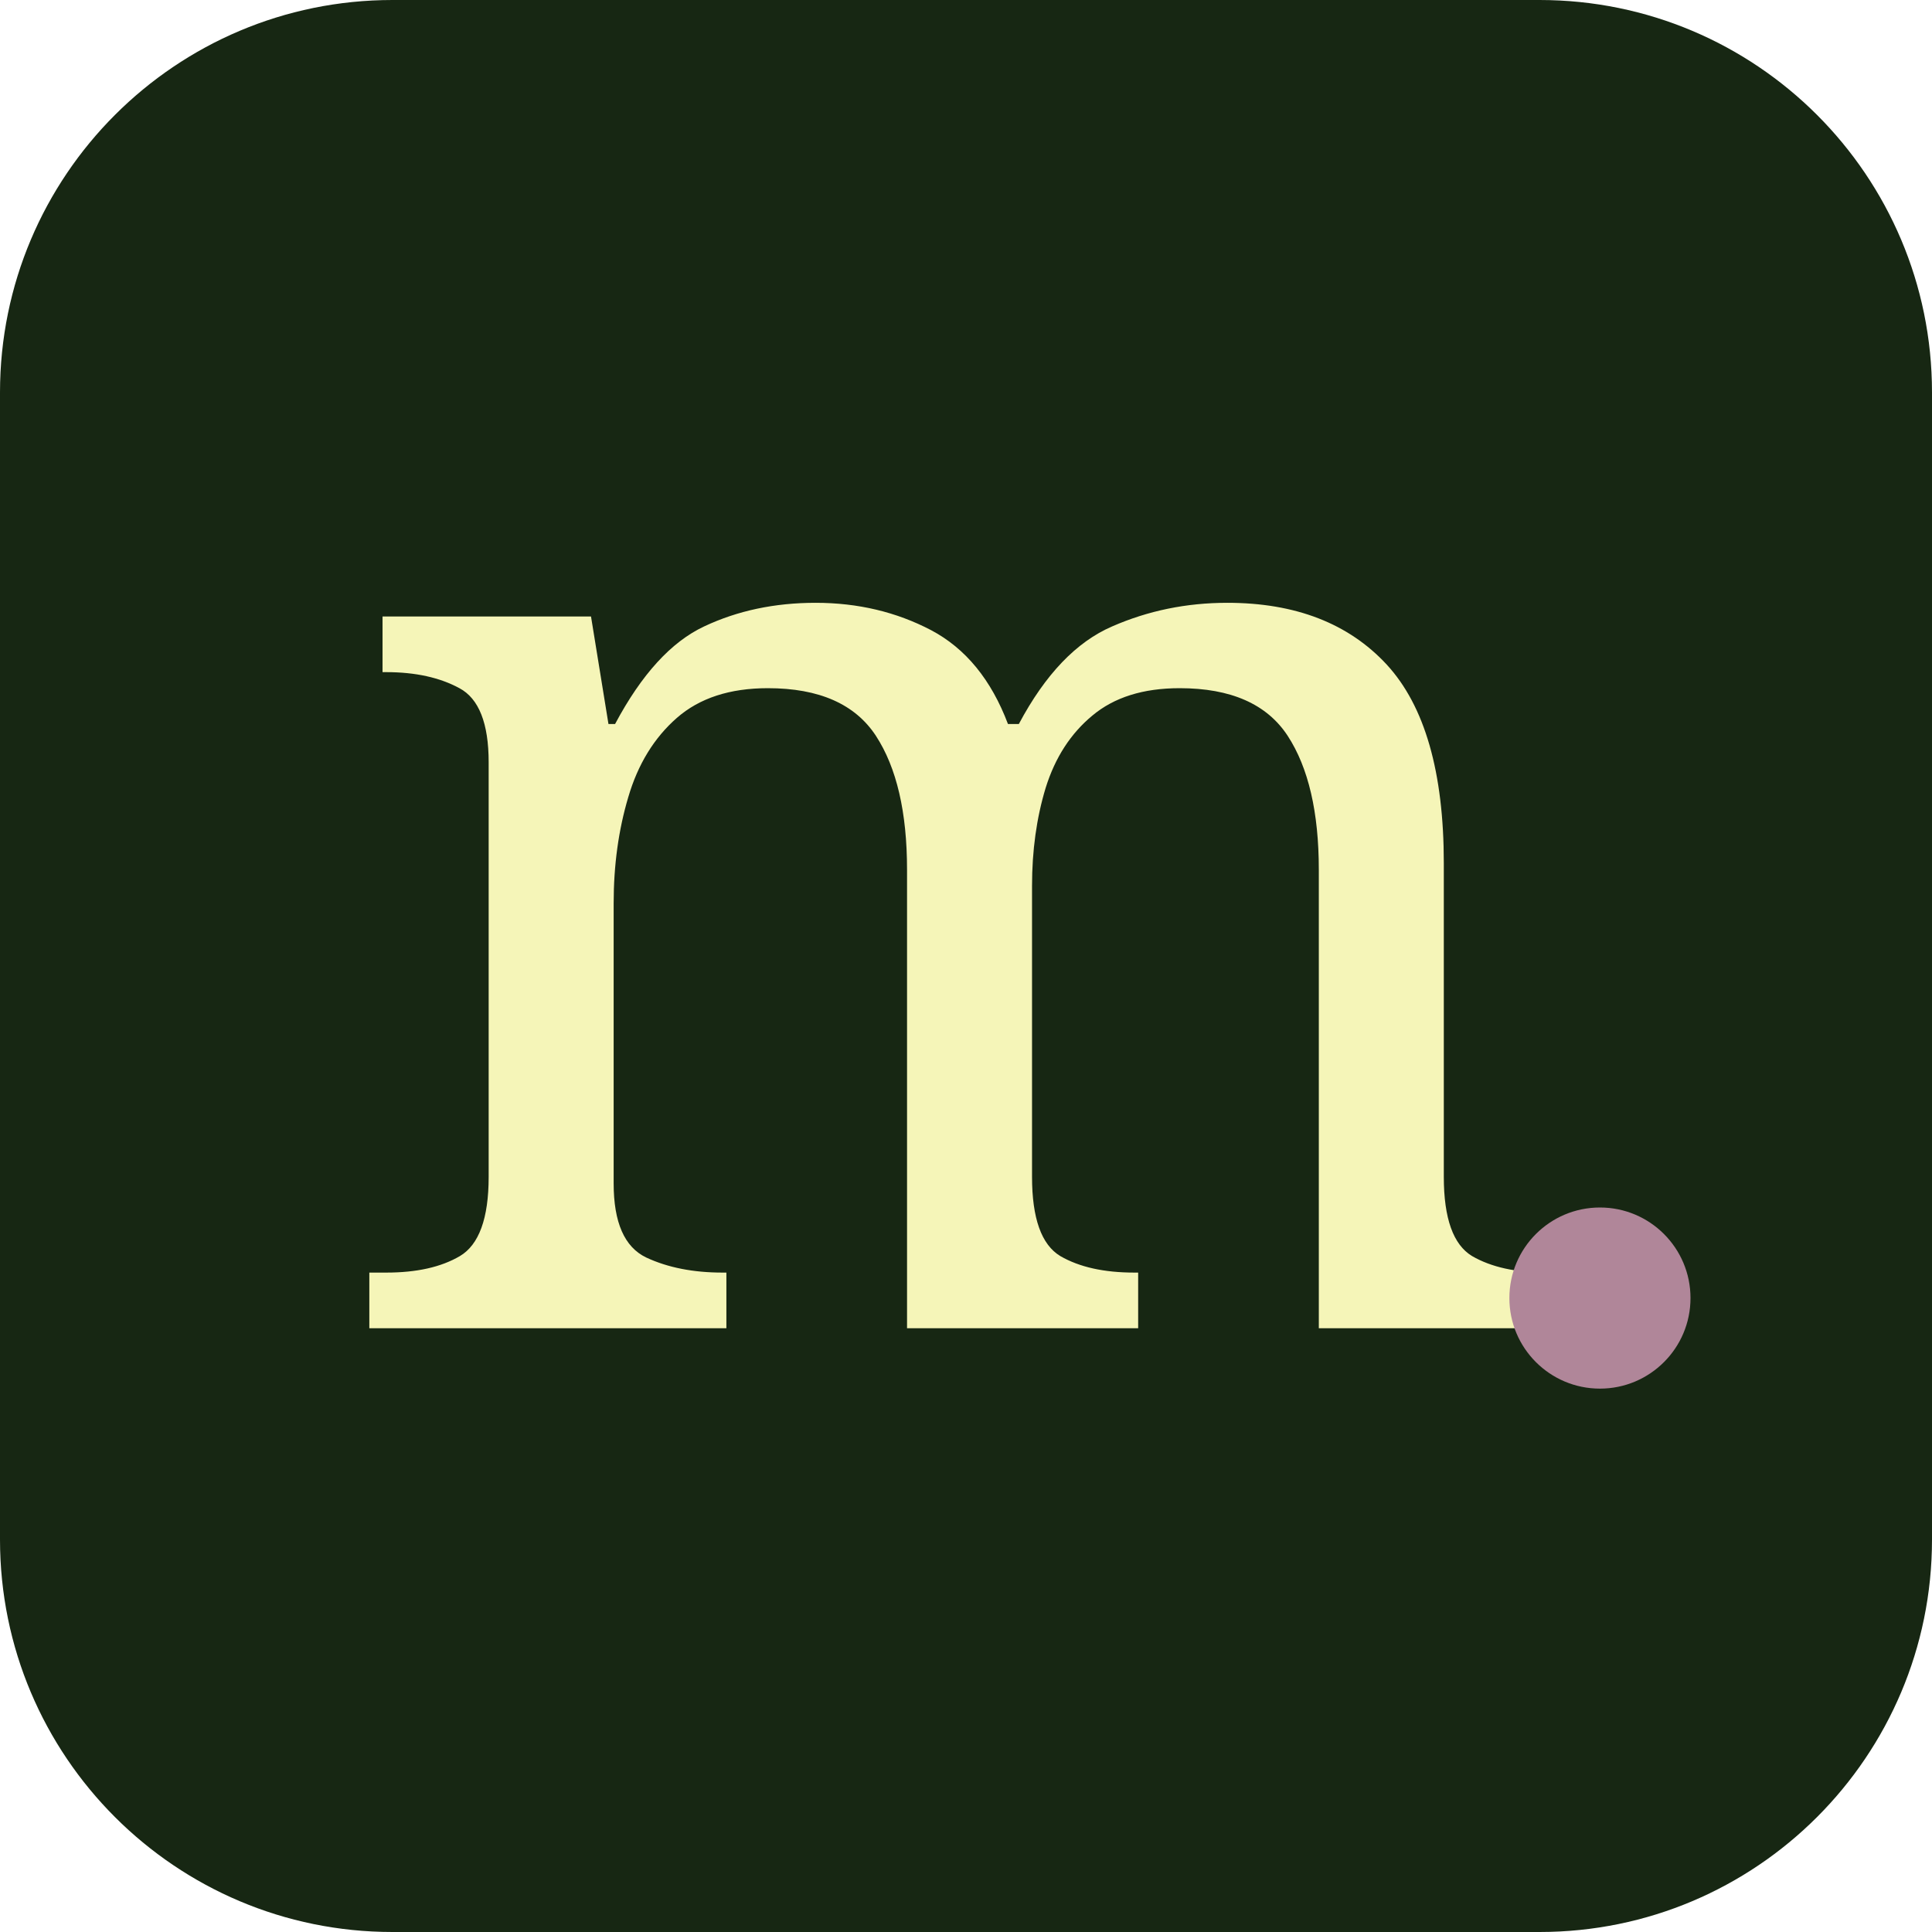
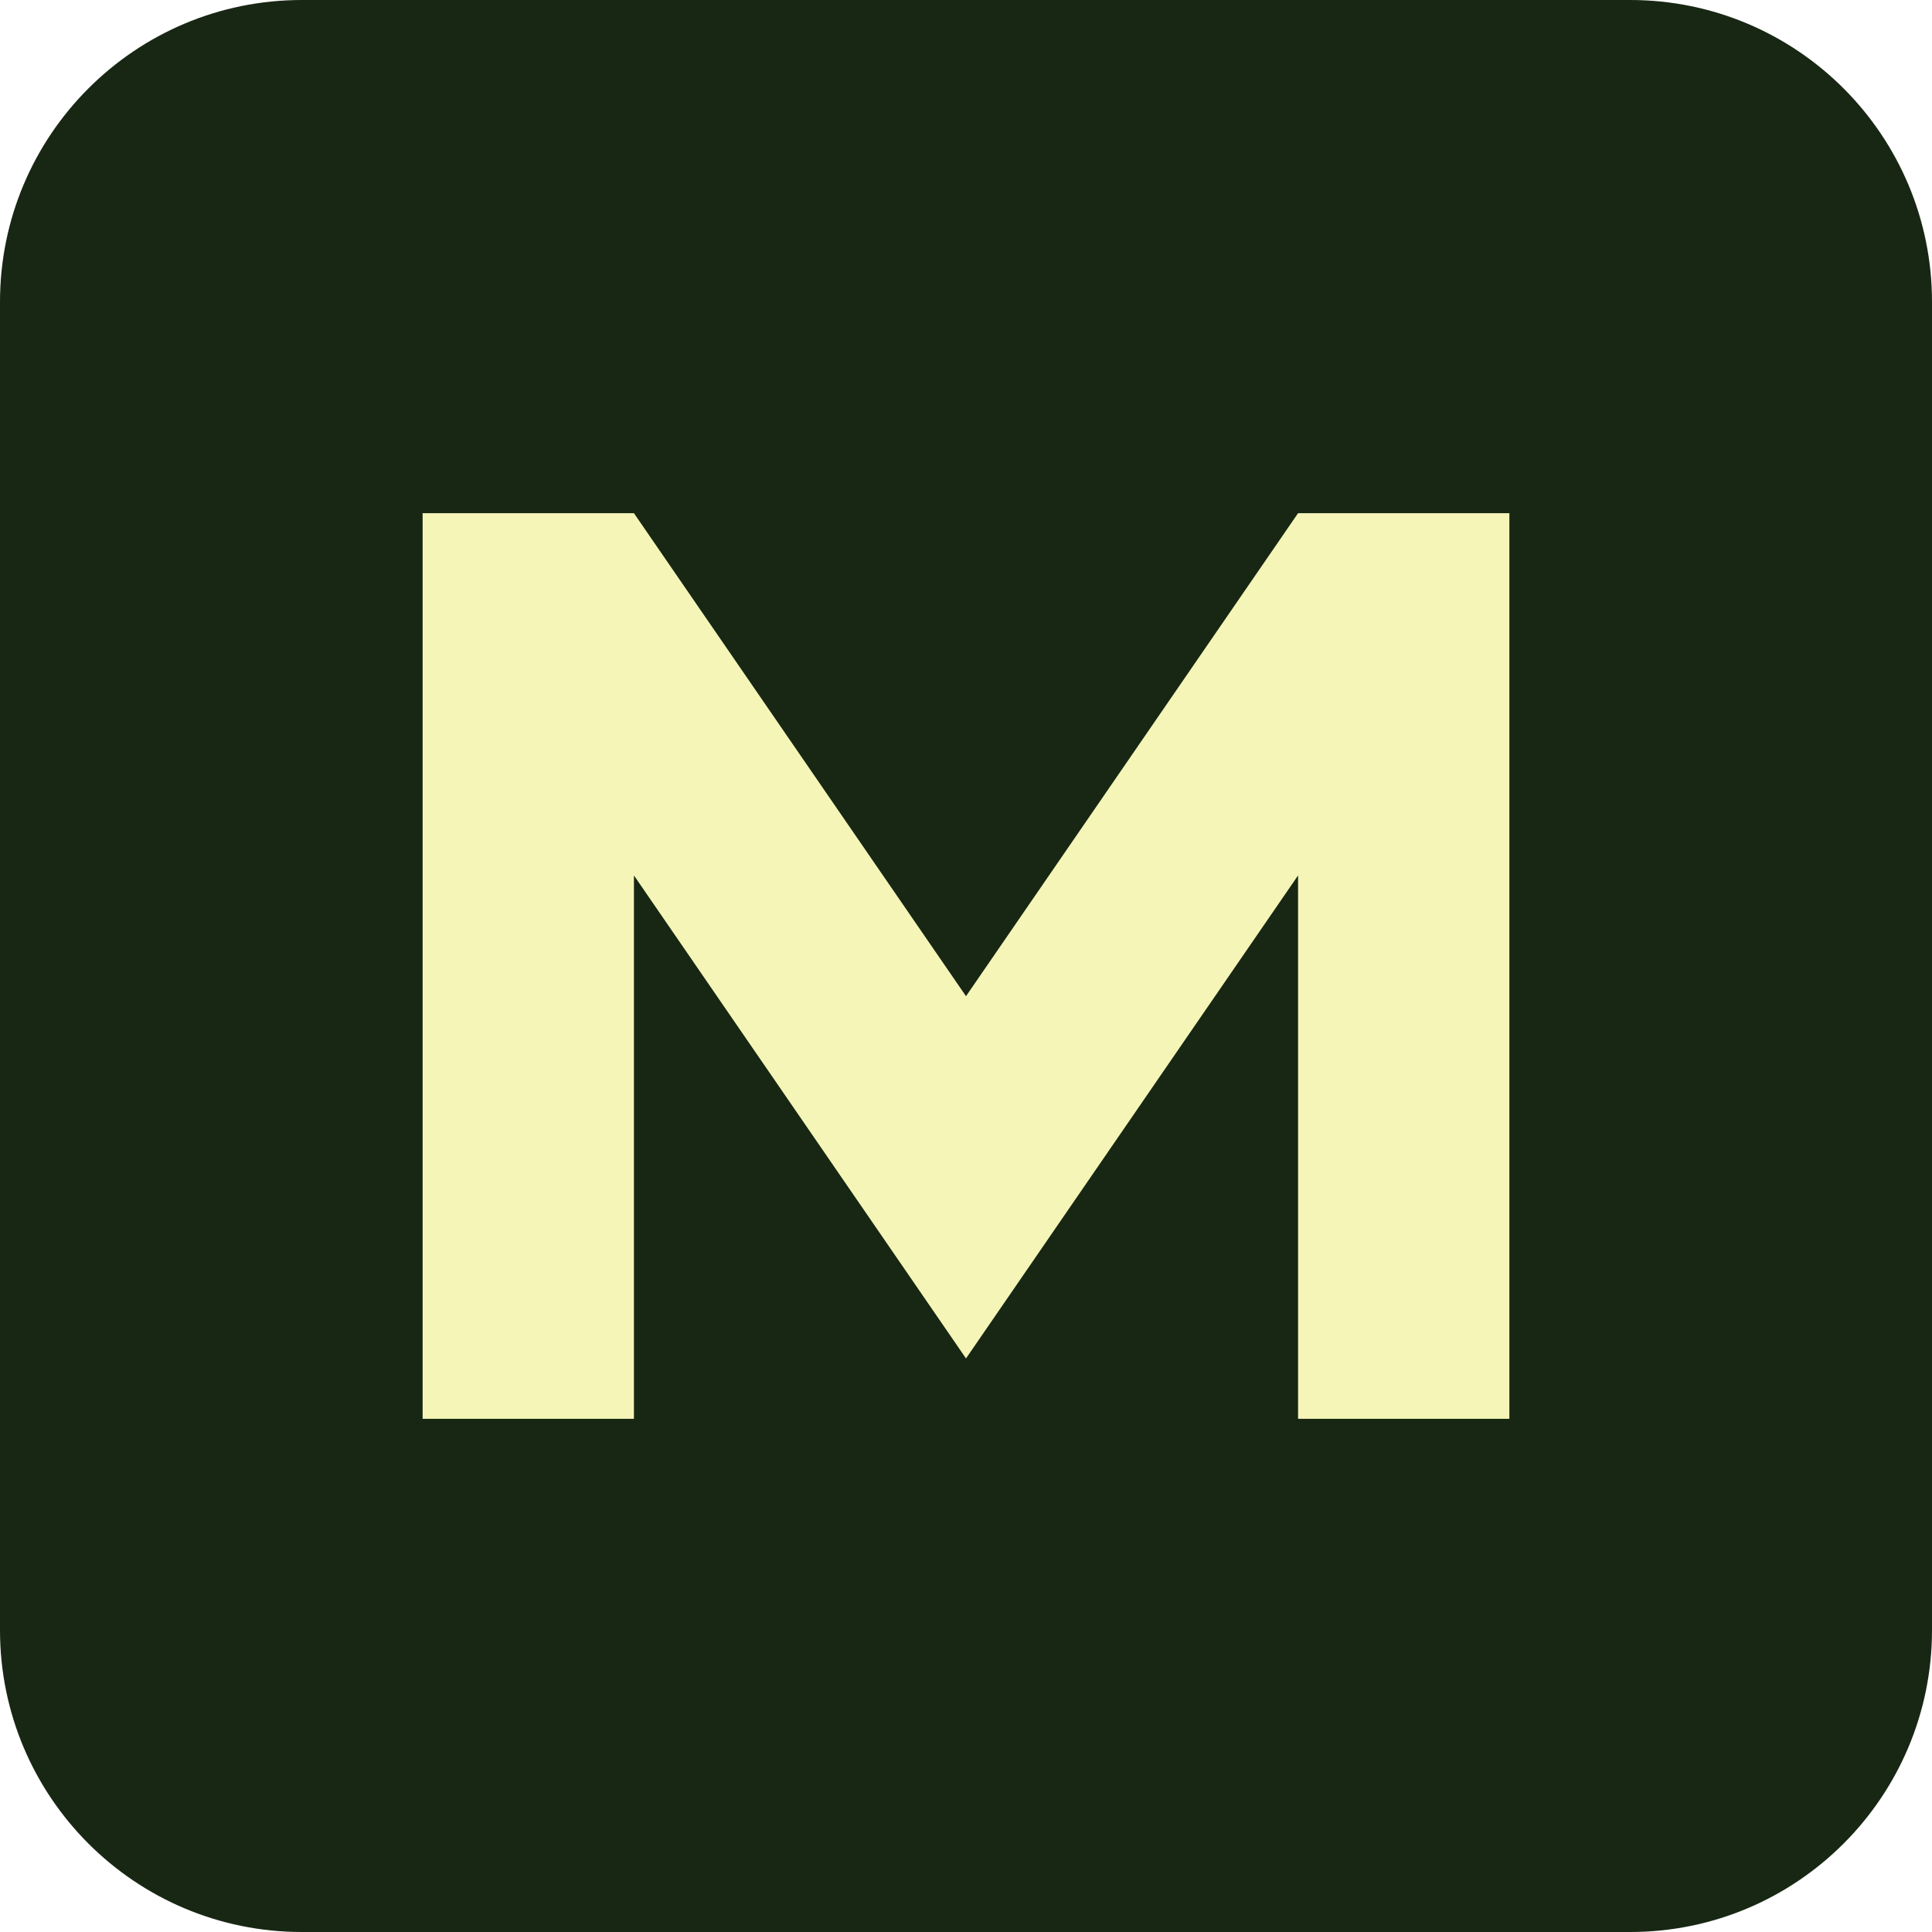
<svg xmlns="http://www.w3.org/2000/svg" viewBox="0 0 64 64">
-   <rect width="64" height="64" fill="#172713" rx="13" />
-   <text x="11" y="44" fill="#f5f5b8" font-family="Georgia,serif" font-size="44">m</text>
-   <circle cx="53" cy="43" r="3" fill="#b08699" />
+   <rect width="64" height="64" rx="10" fill="#172713" />
+   <path d="M14 47V17h7l11 16 11-16h7v30h-7V29L32 45 21 29v18Z" fill="#f5f5b8" />
</svg>
